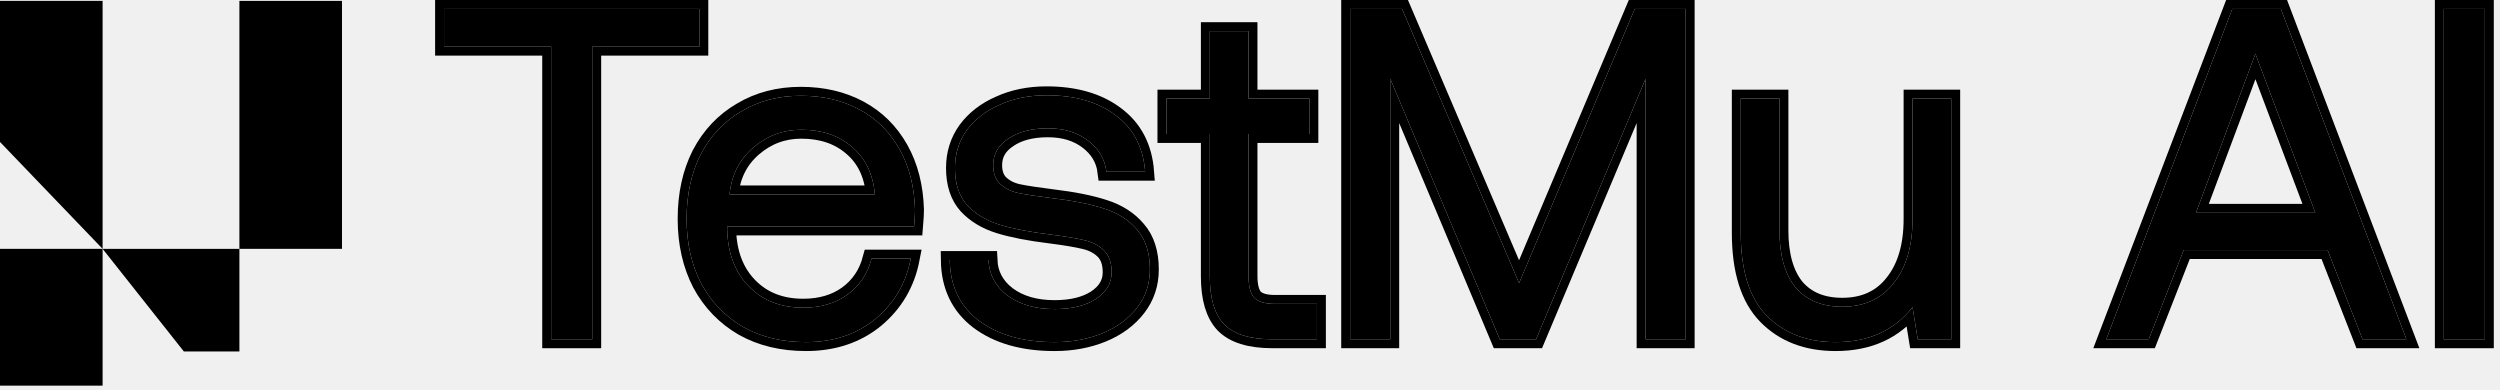
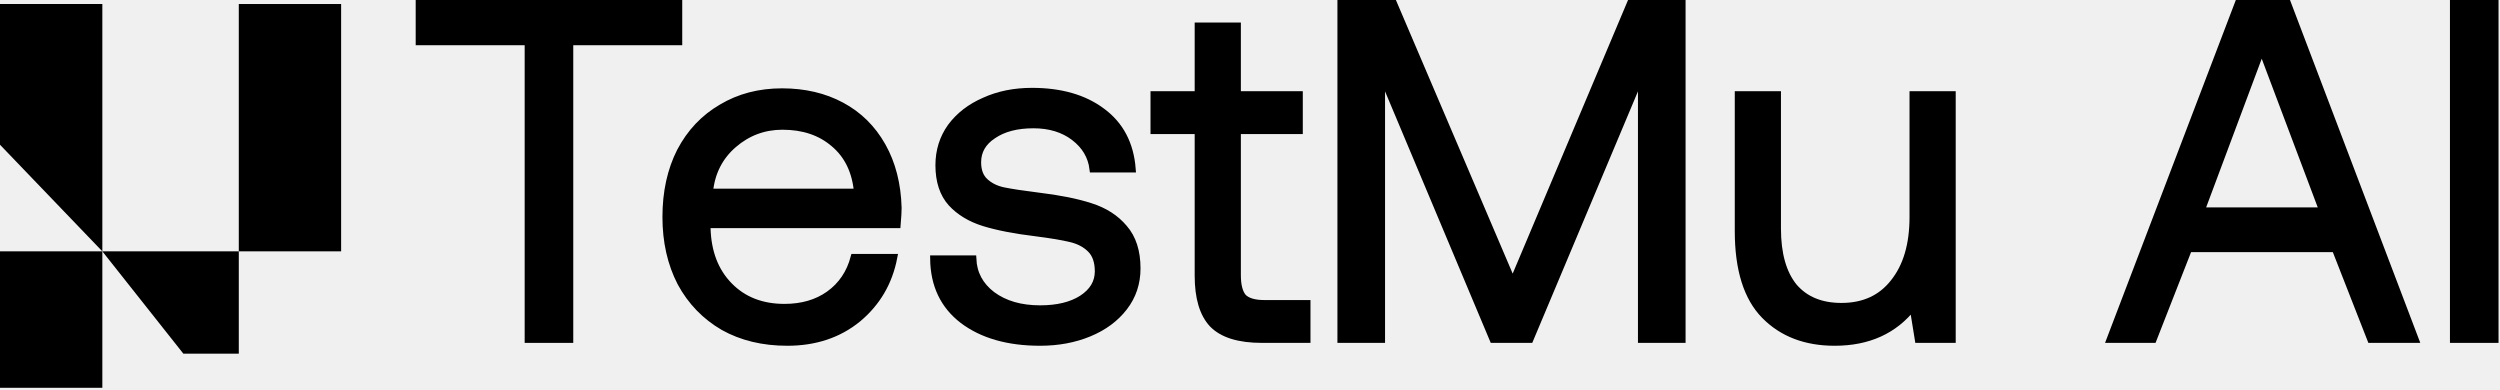
- <svg xmlns="http://www.w3.org/2000/svg" width="392" height="61" viewBox="0 0 392 61" fill="none">
-   <path d="M53.626 0.139H37.538V39.018H53.626V0.139Z" fill="black" style="fill:black;fill-opacity:1;" />
-   <path d="M16.088 0.139H1.90735e-05V22.26L16.088 39.018V0.139Z" fill="black" style="fill:black;fill-opacity:1;" />
-   <path d="M16.088 39.018H1.90735e-05V60.469H16.088V39.018Z" fill="black" style="fill:black;fill-opacity:1;" />
-   <path d="M37.539 39.018H16.088L28.825 55.106H37.539V39.018Z" fill="black" style="fill:black;fill-opacity:1;" />
-   <mask id="path-5-outside-1_344_209" maskUnits="userSpaceOnUse" x="67.626" y="-0.6" width="324" height="56" fill="black">
-     <rect fill="white" x="67.626" y="-0.6" width="324" height="56" />
-     <path d="M69.626 1.4H109.66V7.32H92.862V53.2H86.424V7.32H69.626V1.4Z" />
-     <path d="M107.66 34.33C107.66 30.482 108.4 27.103 109.88 24.192C111.41 21.281 113.531 19.037 116.244 17.458C118.958 15.83 122.066 15.016 125.568 15.016C129.022 15.016 132.08 15.731 134.744 17.162C137.408 18.593 139.505 20.665 141.034 23.378C142.564 26.091 143.378 29.273 143.476 32.924C143.476 33.467 143.427 34.33 143.328 35.514H114.024V36.032C114.123 39.732 115.258 42.692 117.428 44.912C119.599 47.132 122.436 48.242 125.938 48.242C128.652 48.242 130.946 47.576 132.82 46.244C134.744 44.863 136.027 42.963 136.668 40.546H142.81C142.07 44.394 140.22 47.551 137.26 50.018C134.3 52.435 130.674 53.644 126.382 53.644C122.633 53.644 119.352 52.855 116.54 51.276C113.728 49.648 111.533 47.379 109.954 44.468C108.425 41.508 107.66 38.129 107.66 34.33ZM137.186 30.482C136.89 27.275 135.682 24.784 133.56 23.008C131.488 21.232 128.849 20.344 125.642 20.344C122.781 20.344 120.265 21.281 118.094 23.156C115.924 25.031 114.69 27.473 114.394 30.482H137.186Z" />
-     <path d="M154.992 40.768C155.091 43.037 156.077 44.887 157.952 46.318C159.876 47.749 162.343 48.464 165.352 48.464C168.016 48.464 170.162 47.946 171.79 46.91C173.467 45.825 174.306 44.419 174.306 42.692C174.306 41.212 173.911 40.077 173.122 39.288C172.333 38.499 171.297 37.956 170.014 37.66C168.781 37.364 167.005 37.068 164.686 36.772C161.43 36.377 158.766 35.859 156.694 35.218C154.622 34.577 152.945 33.565 151.662 32.184C150.379 30.753 149.738 28.805 149.738 26.338C149.738 24.118 150.355 22.145 151.588 20.418C152.871 18.691 154.597 17.359 156.768 16.422C158.939 15.435 161.381 14.942 164.094 14.942C168.534 14.942 172.135 15.978 174.898 18.05C177.71 20.122 179.264 23.082 179.56 26.93H173.492C173.245 24.957 172.283 23.329 170.606 22.046C168.929 20.763 166.832 20.122 164.316 20.122C161.751 20.122 159.679 20.665 158.1 21.75C156.521 22.786 155.732 24.167 155.732 25.894C155.732 27.177 156.102 28.163 156.842 28.854C157.582 29.545 158.519 30.013 159.654 30.26C160.838 30.507 162.614 30.778 164.982 31.074C168.287 31.469 171.001 32.011 173.122 32.702C175.293 33.393 177.019 34.503 178.302 36.032C179.634 37.561 180.3 39.633 180.3 42.248C180.3 44.517 179.634 46.515 178.302 48.242C176.97 49.969 175.169 51.301 172.9 52.238C170.631 53.175 168.115 53.644 165.352 53.644C160.419 53.644 156.447 52.509 153.438 50.24C150.478 47.971 148.973 44.813 148.924 40.768H154.992Z" />
-     <path d="M189.7 21.01H182.892V15.46H189.7V4.878H195.768V15.46H205.314V21.01H195.768V43.284C195.768 44.863 196.064 45.997 196.656 46.688C197.297 47.329 198.383 47.65 199.912 47.65H206.498V53.2H199.542C195.99 53.2 193.449 52.411 191.92 50.832C190.44 49.253 189.7 46.762 189.7 43.358V21.01Z" />
-     <path d="M211.703 1.4H219.843L238.195 44.394L256.325 1.4H264.317V53.2H258.027V12.352L240.859 53.2H235.161L217.993 12.352V53.2H211.703V1.4Z" />
-     <path d="M305.955 15.46V53.2H300.701L299.887 48.168C297.026 51.819 293.005 53.644 287.825 53.644C283.336 53.644 279.734 52.263 277.021 49.5C274.308 46.737 272.951 42.396 272.951 36.476V15.46H279.019V36.106C279.019 40.003 279.858 42.988 281.535 45.06C283.262 47.083 285.704 48.094 288.861 48.094C292.314 48.094 295.003 46.861 296.927 44.394C298.9 41.927 299.887 38.573 299.887 34.33V15.46H305.955Z" />
-     <path d="M330.264 53.2L350.022 1.4H357.644L377.328 53.2H370.446L364.97 39.214H342.4L336.924 53.2H330.264ZM344.324 33.368H363.046L353.648 8.43L344.324 33.368Z" />
-     <path d="M383.189 1.4H389.627V53.2H383.189V1.4Z" />
-   </mask>
-   <path d="M69.626 1.4H109.66V7.32H92.862V53.2H86.424V7.32H69.626V1.4Z" fill="black" style="fill:black;fill-opacity:1;" />
-   <path d="M107.66 34.33C107.66 30.482 108.4 27.103 109.88 24.192C111.41 21.281 113.531 19.037 116.244 17.458C118.958 15.83 122.066 15.016 125.568 15.016C129.022 15.016 132.08 15.731 134.744 17.162C137.408 18.593 139.505 20.665 141.034 23.378C142.564 26.091 143.378 29.273 143.476 32.924C143.476 33.467 143.427 34.33 143.328 35.514H114.024V36.032C114.123 39.732 115.258 42.692 117.428 44.912C119.599 47.132 122.436 48.242 125.938 48.242C128.652 48.242 130.946 47.576 132.82 46.244C134.744 44.863 136.027 42.963 136.668 40.546H142.81C142.07 44.394 140.22 47.551 137.26 50.018C134.3 52.435 130.674 53.644 126.382 53.644C122.633 53.644 119.352 52.855 116.54 51.276C113.728 49.648 111.533 47.379 109.954 44.468C108.425 41.508 107.66 38.129 107.66 34.33ZM137.186 30.482C136.89 27.275 135.682 24.784 133.56 23.008C131.488 21.232 128.849 20.344 125.642 20.344C122.781 20.344 120.265 21.281 118.094 23.156C115.924 25.031 114.69 27.473 114.394 30.482H137.186Z" fill="black" style="fill:black;fill-opacity:1;" />
-   <path d="M154.992 40.768C155.091 43.037 156.077 44.887 157.952 46.318C159.876 47.749 162.343 48.464 165.352 48.464C168.016 48.464 170.162 47.946 171.79 46.91C173.467 45.825 174.306 44.419 174.306 42.692C174.306 41.212 173.911 40.077 173.122 39.288C172.333 38.499 171.297 37.956 170.014 37.66C168.781 37.364 167.005 37.068 164.686 36.772C161.43 36.377 158.766 35.859 156.694 35.218C154.622 34.577 152.945 33.565 151.662 32.184C150.379 30.753 149.738 28.805 149.738 26.338C149.738 24.118 150.355 22.145 151.588 20.418C152.871 18.691 154.597 17.359 156.768 16.422C158.939 15.435 161.381 14.942 164.094 14.942C168.534 14.942 172.135 15.978 174.898 18.05C177.71 20.122 179.264 23.082 179.56 26.93H173.492C173.245 24.957 172.283 23.329 170.606 22.046C168.929 20.763 166.832 20.122 164.316 20.122C161.751 20.122 159.679 20.665 158.1 21.75C156.521 22.786 155.732 24.167 155.732 25.894C155.732 27.177 156.102 28.163 156.842 28.854C157.582 29.545 158.519 30.013 159.654 30.26C160.838 30.507 162.614 30.778 164.982 31.074C168.287 31.469 171.001 32.011 173.122 32.702C175.293 33.393 177.019 34.503 178.302 36.032C179.634 37.561 180.3 39.633 180.3 42.248C180.3 44.517 179.634 46.515 178.302 48.242C176.97 49.969 175.169 51.301 172.9 52.238C170.631 53.175 168.115 53.644 165.352 53.644C160.419 53.644 156.447 52.509 153.438 50.24C150.478 47.971 148.973 44.813 148.924 40.768H154.992Z" fill="black" style="fill:black;fill-opacity:1;" />
-   <path d="M189.7 21.01H182.892V15.46H189.7V4.878H195.768V15.46H205.314V21.01H195.768V43.284C195.768 44.863 196.064 45.997 196.656 46.688C197.297 47.329 198.383 47.65 199.912 47.65H206.498V53.2H199.542C195.99 53.2 193.449 52.411 191.92 50.832C190.44 49.253 189.7 46.762 189.7 43.358V21.01Z" fill="black" style="fill:black;fill-opacity:1;" />
-   <path d="M211.703 1.4H219.843L238.195 44.394L256.325 1.4H264.317V53.2H258.027V12.352L240.859 53.2H235.161L217.993 12.352V53.2H211.703V1.4Z" fill="black" style="fill:black;fill-opacity:1;" />
-   <path d="M305.955 15.46V53.2H300.701L299.887 48.168C297.026 51.819 293.005 53.644 287.825 53.644C283.336 53.644 279.734 52.263 277.021 49.5C274.308 46.737 272.951 42.396 272.951 36.476V15.46H279.019V36.106C279.019 40.003 279.858 42.988 281.535 45.06C283.262 47.083 285.704 48.094 288.861 48.094C292.314 48.094 295.003 46.861 296.927 44.394C298.9 41.927 299.887 38.573 299.887 34.33V15.46H305.955Z" fill="black" style="fill:black;fill-opacity:1;" />
-   <path d="M330.264 53.2L350.022 1.4H357.644L377.328 53.2H370.446L364.97 39.214H342.4L336.924 53.2H330.264ZM344.324 33.368H363.046L353.648 8.43L344.324 33.368Z" fill="black" style="fill:black;fill-opacity:1;" />
-   <path d="M383.189 1.4H389.627V53.2H383.189V1.4Z" fill="black" style="fill:black;fill-opacity:1;" />
-   <path d="M69.626 1.4H109.66V7.32H92.862V53.2H86.424V7.32H69.626V1.4Z" stroke="black" style="stroke:black;stroke-opacity:1;" stroke-width="2.8" mask="url(#path-5-outside-1_344_209)" />
-   <path d="M107.66 34.33C107.66 30.482 108.4 27.103 109.88 24.192C111.41 21.281 113.531 19.037 116.244 17.458C118.958 15.83 122.066 15.016 125.568 15.016C129.022 15.016 132.08 15.731 134.744 17.162C137.408 18.593 139.505 20.665 141.034 23.378C142.564 26.091 143.378 29.273 143.476 32.924C143.476 33.467 143.427 34.33 143.328 35.514H114.024V36.032C114.123 39.732 115.258 42.692 117.428 44.912C119.599 47.132 122.436 48.242 125.938 48.242C128.652 48.242 130.946 47.576 132.82 46.244C134.744 44.863 136.027 42.963 136.668 40.546H142.81C142.07 44.394 140.22 47.551 137.26 50.018C134.3 52.435 130.674 53.644 126.382 53.644C122.633 53.644 119.352 52.855 116.54 51.276C113.728 49.648 111.533 47.379 109.954 44.468C108.425 41.508 107.66 38.129 107.66 34.33ZM137.186 30.482C136.89 27.275 135.682 24.784 133.56 23.008C131.488 21.232 128.849 20.344 125.642 20.344C122.781 20.344 120.265 21.281 118.094 23.156C115.924 25.031 114.69 27.473 114.394 30.482H137.186Z" stroke="black" style="stroke:black;stroke-opacity:1;" stroke-width="2.8" mask="url(#path-5-outside-1_344_209)" />
-   <path d="M154.992 40.768C155.091 43.037 156.077 44.887 157.952 46.318C159.876 47.749 162.343 48.464 165.352 48.464C168.016 48.464 170.162 47.946 171.79 46.91C173.467 45.825 174.306 44.419 174.306 42.692C174.306 41.212 173.911 40.077 173.122 39.288C172.333 38.499 171.297 37.956 170.014 37.66C168.781 37.364 167.005 37.068 164.686 36.772C161.43 36.377 158.766 35.859 156.694 35.218C154.622 34.577 152.945 33.565 151.662 32.184C150.379 30.753 149.738 28.805 149.738 26.338C149.738 24.118 150.355 22.145 151.588 20.418C152.871 18.691 154.597 17.359 156.768 16.422C158.939 15.435 161.381 14.942 164.094 14.942C168.534 14.942 172.135 15.978 174.898 18.05C177.71 20.122 179.264 23.082 179.56 26.93H173.492C173.245 24.957 172.283 23.329 170.606 22.046C168.929 20.763 166.832 20.122 164.316 20.122C161.751 20.122 159.679 20.665 158.1 21.75C156.521 22.786 155.732 24.167 155.732 25.894C155.732 27.177 156.102 28.163 156.842 28.854C157.582 29.545 158.519 30.013 159.654 30.26C160.838 30.507 162.614 30.778 164.982 31.074C168.287 31.469 171.001 32.011 173.122 32.702C175.293 33.393 177.019 34.503 178.302 36.032C179.634 37.561 180.3 39.633 180.3 42.248C180.3 44.517 179.634 46.515 178.302 48.242C176.97 49.969 175.169 51.301 172.9 52.238C170.631 53.175 168.115 53.644 165.352 53.644C160.419 53.644 156.447 52.509 153.438 50.24C150.478 47.971 148.973 44.813 148.924 40.768H154.992Z" stroke="black" style="stroke:black;stroke-opacity:1;" stroke-width="2.8" mask="url(#path-5-outside-1_344_209)" />
-   <path d="M189.7 21.01H182.892V15.46H189.7V4.878H195.768V15.46H205.314V21.01H195.768V43.284C195.768 44.863 196.064 45.997 196.656 46.688C197.297 47.329 198.383 47.65 199.912 47.65H206.498V53.2H199.542C195.99 53.2 193.449 52.411 191.92 50.832C190.44 49.253 189.7 46.762 189.7 43.358V21.01Z" stroke="black" style="stroke:black;stroke-opacity:1;" stroke-width="2.8" mask="url(#path-5-outside-1_344_209)" />
-   <path d="M211.703 1.4H219.843L238.195 44.394L256.325 1.4H264.317V53.2H258.027V12.352L240.859 53.2H235.161L217.993 12.352V53.2H211.703V1.4Z" stroke="black" style="stroke:black;stroke-opacity:1;" stroke-width="2.8" mask="url(#path-5-outside-1_344_209)" />
-   <path d="M305.955 15.46V53.2H300.701L299.887 48.168C297.026 51.819 293.005 53.644 287.825 53.644C283.336 53.644 279.734 52.263 277.021 49.5C274.308 46.737 272.951 42.396 272.951 36.476V15.46H279.019V36.106C279.019 40.003 279.858 42.988 281.535 45.06C283.262 47.083 285.704 48.094 288.861 48.094C292.314 48.094 295.003 46.861 296.927 44.394C298.9 41.927 299.887 38.573 299.887 34.33V15.46H305.955Z" stroke="black" style="stroke:black;stroke-opacity:1;" stroke-width="2.8" mask="url(#path-5-outside-1_344_209)" />
-   <path d="M330.264 53.2L350.022 1.4H357.644L377.328 53.2H370.446L364.97 39.214H342.4L336.924 53.2H330.264ZM344.324 33.368H363.046L353.648 8.43L344.324 33.368Z" stroke="black" style="stroke:black;stroke-opacity:1;" stroke-width="2.8" mask="url(#path-5-outside-1_344_209)" />
-   <path d="M383.189 1.4H389.627V53.2H383.189V1.4Z" stroke="black" style="stroke:black;stroke-opacity:1;" stroke-width="2.8" mask="url(#path-5-outside-1_344_209)" />
+ <svg xmlns="http://www.w3.org/2000/svg" width="513" height="80" viewBox="0 0 513 80" fill="none">
+   <path d="M70 0.825H49V51.575H70V0.825Z" fill="black" />
+   <path d="M21 0.825H2.71797e-05V29.7L21 51.575V0.825Z" fill="black" />
+   <path d="M21 51.575H2.67029e-05V79.575H21V51.575Z" fill="black" />
+   <path d="M49.001 51.575H21.001L37.626 72.575H49.001V51.575Z" fill="black" />
+   <path d="M86 0.7H139.295V8.581H116.933V69.659H108.362V8.581H86V0.7Z" fill="black" />
+   <path d="M136.633 44.538C136.633 39.415 137.618 34.917 139.588 31.042C141.624 27.167 144.448 24.179 148.06 22.077C151.673 19.91 155.81 18.826 160.473 18.826C165.07 18.826 169.142 19.779 172.688 21.683C176.235 23.588 179.026 26.346 181.062 29.958C183.098 33.57 184.182 37.806 184.313 42.666C184.313 43.389 184.247 44.538 184.116 46.114H145.105V46.804C145.236 51.729 146.747 55.67 149.637 58.625C152.526 61.581 156.303 63.058 160.966 63.058C164.578 63.058 167.632 62.172 170.127 60.398C172.688 58.559 174.396 56.031 175.25 52.813H183.426C182.441 57.936 179.978 62.139 176.038 65.422C172.097 68.641 167.27 70.25 161.557 70.25C156.565 70.25 152.198 69.199 148.454 67.097C144.711 64.93 141.788 61.909 139.687 58.034C137.651 54.094 136.633 49.595 136.633 44.538ZM175.939 39.415C175.545 35.146 173.936 31.83 171.112 29.466C168.354 27.101 164.84 25.919 160.571 25.919C156.762 25.919 153.413 27.167 150.523 29.663C147.634 32.158 145.992 35.409 145.598 39.415H175.939Z" fill="black" />
+   <path d="M199.643 53.108C199.774 56.13 201.088 58.592 203.584 60.497C206.145 62.401 209.429 63.354 213.435 63.354C216.981 63.354 219.838 62.664 222.005 61.285C224.238 59.84 225.355 57.968 225.355 55.67C225.355 53.7 224.829 52.189 223.779 51.138C222.728 50.087 221.349 49.365 219.641 48.971C217.999 48.577 215.635 48.183 212.548 47.789C208.214 47.264 204.667 46.574 201.909 45.72C199.151 44.866 196.918 43.52 195.21 41.681C193.503 39.776 192.649 37.182 192.649 33.899C192.649 30.943 193.47 28.316 195.112 26.018C196.819 23.719 199.118 21.946 202.007 20.698C204.897 19.384 208.148 18.728 211.76 18.728C217.671 18.728 222.465 20.107 226.143 22.865C229.886 25.624 231.955 29.564 232.349 34.687H224.271C223.943 32.06 222.662 29.892 220.429 28.185C218.196 26.477 215.405 25.624 212.056 25.624C208.641 25.624 205.882 26.346 203.781 27.791C201.679 29.17 200.628 31.009 200.628 33.308C200.628 35.015 201.121 36.329 202.106 37.248C203.091 38.167 204.339 38.791 205.849 39.12C207.426 39.448 209.79 39.809 212.942 40.203C217.342 40.729 220.955 41.451 223.779 42.371C226.668 43.29 228.967 44.768 230.674 46.804C232.448 48.84 233.334 51.598 233.334 55.079C233.334 58.1 232.448 60.76 230.674 63.058C228.901 65.357 226.504 67.13 223.483 68.378C220.462 69.626 217.113 70.25 213.435 70.25C206.867 70.25 201.581 68.739 197.574 65.718C193.634 62.697 191.631 58.494 191.565 53.108H199.643Z" fill="black" />
+   <path d="M245.848 26.806H236.785V19.417H245.848V5.33H253.926V19.417H266.634V26.806H253.926V56.458C253.926 58.559 254.32 60.07 255.108 60.989C255.962 61.843 257.406 62.27 259.442 62.27H268.21V69.659H258.95C254.221 69.659 250.839 68.608 248.803 66.506C246.833 64.405 245.848 61.088 245.848 56.556V26.806Z" fill="black" />
+   <path d="M275.139 0.7H285.975L310.406 57.936L334.542 0.7H345.181V69.659H336.808V15.28L313.953 69.659H306.367L283.512 15.28V69.659H275.139V0.7Z" fill="black" />
+   <path d="M400.612 19.417V69.659H393.618L392.534 62.96C388.725 67.82 383.372 70.25 376.476 70.25C370.5 70.25 365.706 68.411 362.094 64.733C358.482 61.055 356.675 55.276 356.675 47.395V19.417H364.753V46.902C364.753 52.091 365.87 56.064 368.103 58.822C370.402 61.515 373.652 62.861 377.856 62.861C382.453 62.861 386.032 61.219 388.593 57.936C391.22 54.652 392.534 50.186 392.534 44.538V19.417H400.612Z" fill="black" />
+   <path d="M432.973 69.659L459.276 0.7H469.423L495.627 69.659H486.465L479.175 51.04H449.129L441.839 69.659H432.973ZM451.691 43.257H476.614L464.103 10.059L451.691 43.257Z" fill="black" />
+   <path d="M503.429 0.7H512V69.659H503.429V0.7Z" fill="black" />
+   <path d="M86 0.7H139.295V8.581H116.933V69.659H108.362V8.581H86V0.7Z" stroke="black" stroke-width="1.4" />
+   <path d="M136.633 44.538C136.633 39.415 137.618 34.917 139.588 31.042C141.624 27.167 144.448 24.179 148.06 22.077C151.673 19.91 155.81 18.826 160.473 18.826C165.07 18.826 169.142 19.779 172.688 21.683C176.235 23.588 179.026 26.346 181.062 29.958C183.098 33.57 184.182 37.806 184.313 42.666C184.313 43.389 184.247 44.538 184.116 46.114H145.105V46.804C145.236 51.729 146.747 55.67 149.637 58.625C152.526 61.581 156.303 63.058 160.966 63.058C164.578 63.058 167.632 62.172 170.127 60.398C172.688 58.559 174.396 56.031 175.25 52.813H183.426C182.441 57.936 179.978 62.139 176.038 65.422C172.097 68.641 167.27 70.25 161.557 70.25C156.565 70.25 152.198 69.199 148.454 67.097C144.711 64.93 141.788 61.909 139.687 58.034C137.651 54.094 136.633 49.595 136.633 44.538ZM175.939 39.415C175.545 35.146 173.936 31.83 171.112 29.466C168.354 27.101 164.84 25.919 160.571 25.919C156.762 25.919 153.413 27.167 150.523 29.663C147.634 32.158 145.992 35.409 145.598 39.415H175.939Z" stroke="black" stroke-width="1.4" />
+   <path d="M199.643 53.108C199.774 56.13 201.088 58.592 203.584 60.497C206.145 62.401 209.429 63.354 213.435 63.354C216.981 63.354 219.838 62.664 222.005 61.285C224.238 59.84 225.355 57.968 225.355 55.67C225.355 53.7 224.829 52.189 223.779 51.138C222.728 50.087 221.349 49.365 219.641 48.971C217.999 48.577 215.635 48.183 212.548 47.789C208.214 47.264 204.667 46.574 201.909 45.72C199.151 44.866 196.918 43.52 195.21 41.681C193.503 39.776 192.649 37.182 192.649 33.899C192.649 30.943 193.47 28.316 195.112 26.018C196.819 23.719 199.118 21.946 202.007 20.698C204.897 19.384 208.148 18.728 211.76 18.728C217.671 18.728 222.465 20.107 226.143 22.865C229.886 25.624 231.955 29.564 232.349 34.687H224.271C223.943 32.06 222.662 29.892 220.429 28.185C218.196 26.477 215.405 25.624 212.056 25.624C208.641 25.624 205.882 26.346 203.781 27.791C201.679 29.17 200.628 31.009 200.628 33.308C200.628 35.015 201.121 36.329 202.106 37.248C203.091 38.167 204.339 38.791 205.849 39.12C207.426 39.448 209.79 39.809 212.942 40.203C217.342 40.729 220.955 41.451 223.779 42.371C226.668 43.29 228.967 44.768 230.674 46.804C232.448 48.84 233.334 51.598 233.334 55.079C233.334 58.1 232.448 60.76 230.674 63.058C228.901 65.357 226.504 67.13 223.483 68.378C220.462 69.626 217.113 70.25 213.435 70.25C206.867 70.25 201.581 68.739 197.574 65.718C193.634 62.697 191.631 58.494 191.565 53.108H199.643Z" stroke="black" stroke-width="1.4" />
+   <path d="M245.848 26.806H236.785V19.417H245.848V5.33H253.926V19.417H266.634V26.806H253.926V56.458C253.926 58.559 254.32 60.07 255.108 60.989C255.962 61.843 257.406 62.27 259.442 62.27H268.21V69.659H258.95C254.221 69.659 250.839 68.608 248.803 66.506C246.833 64.405 245.848 61.088 245.848 56.556V26.806Z" stroke="black" stroke-width="1.4" />
+   <path d="M275.139 0.7H285.975L310.406 57.936L334.542 0.7H345.181V69.659H336.808V15.28L313.953 69.659H306.367L283.512 15.28V69.659H275.139V0.7Z" stroke="black" stroke-width="1.4" />
+   <path d="M400.612 19.417V69.659H393.618L392.534 62.96C388.725 67.82 383.372 70.25 376.476 70.25C370.5 70.25 365.706 68.411 362.094 64.733C358.482 61.055 356.675 55.276 356.675 47.395V19.417H364.753V46.902C364.753 52.091 365.87 56.064 368.103 58.822C370.402 61.515 373.652 62.861 377.856 62.861C382.453 62.861 386.032 61.219 388.593 57.936C391.22 54.652 392.534 50.186 392.534 44.538V19.417H400.612Z" stroke="black" stroke-width="1.4" />
+   <path d="M432.973 69.659L459.276 0.7H469.423L495.627 69.659H486.465L479.175 51.04H449.129L441.839 69.659H432.973ZM451.691 43.257H476.614L464.103 10.059L451.691 43.257Z" stroke="black" stroke-width="1.4" />
+   <path d="M503.429 0.7H512V69.659H503.429V0.7Z" stroke="black" stroke-width="1.4" />
</svg>
